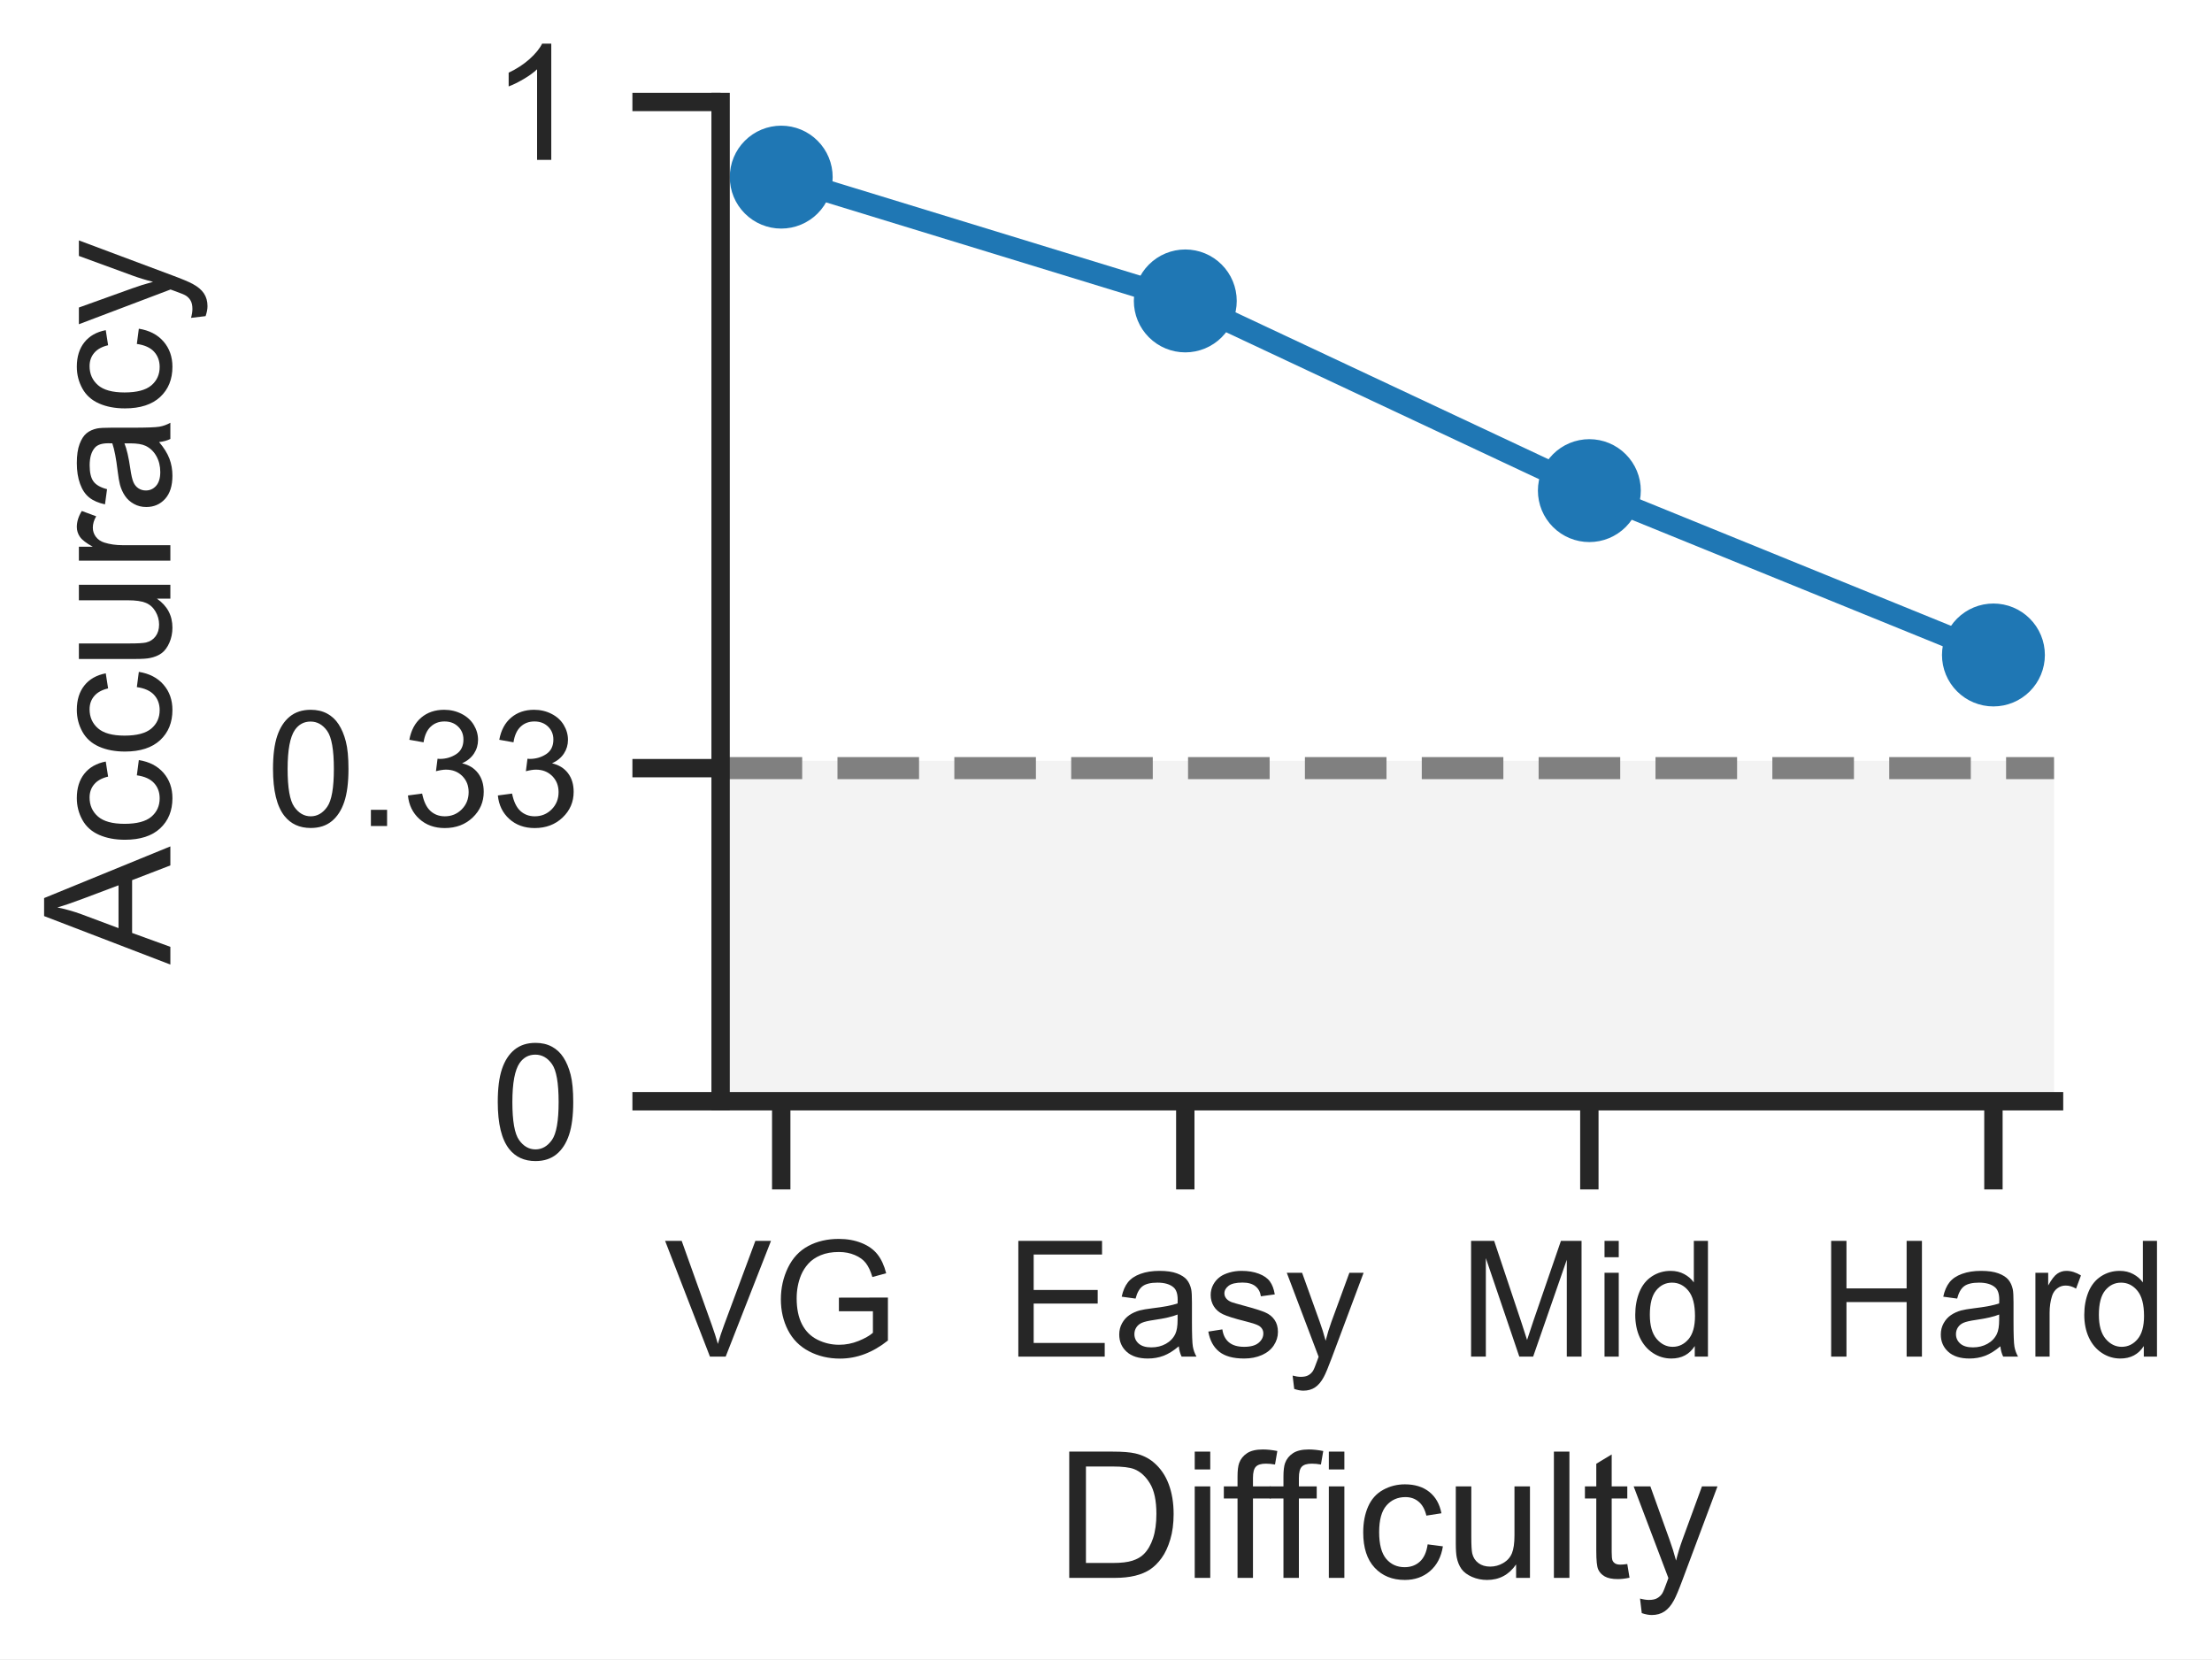
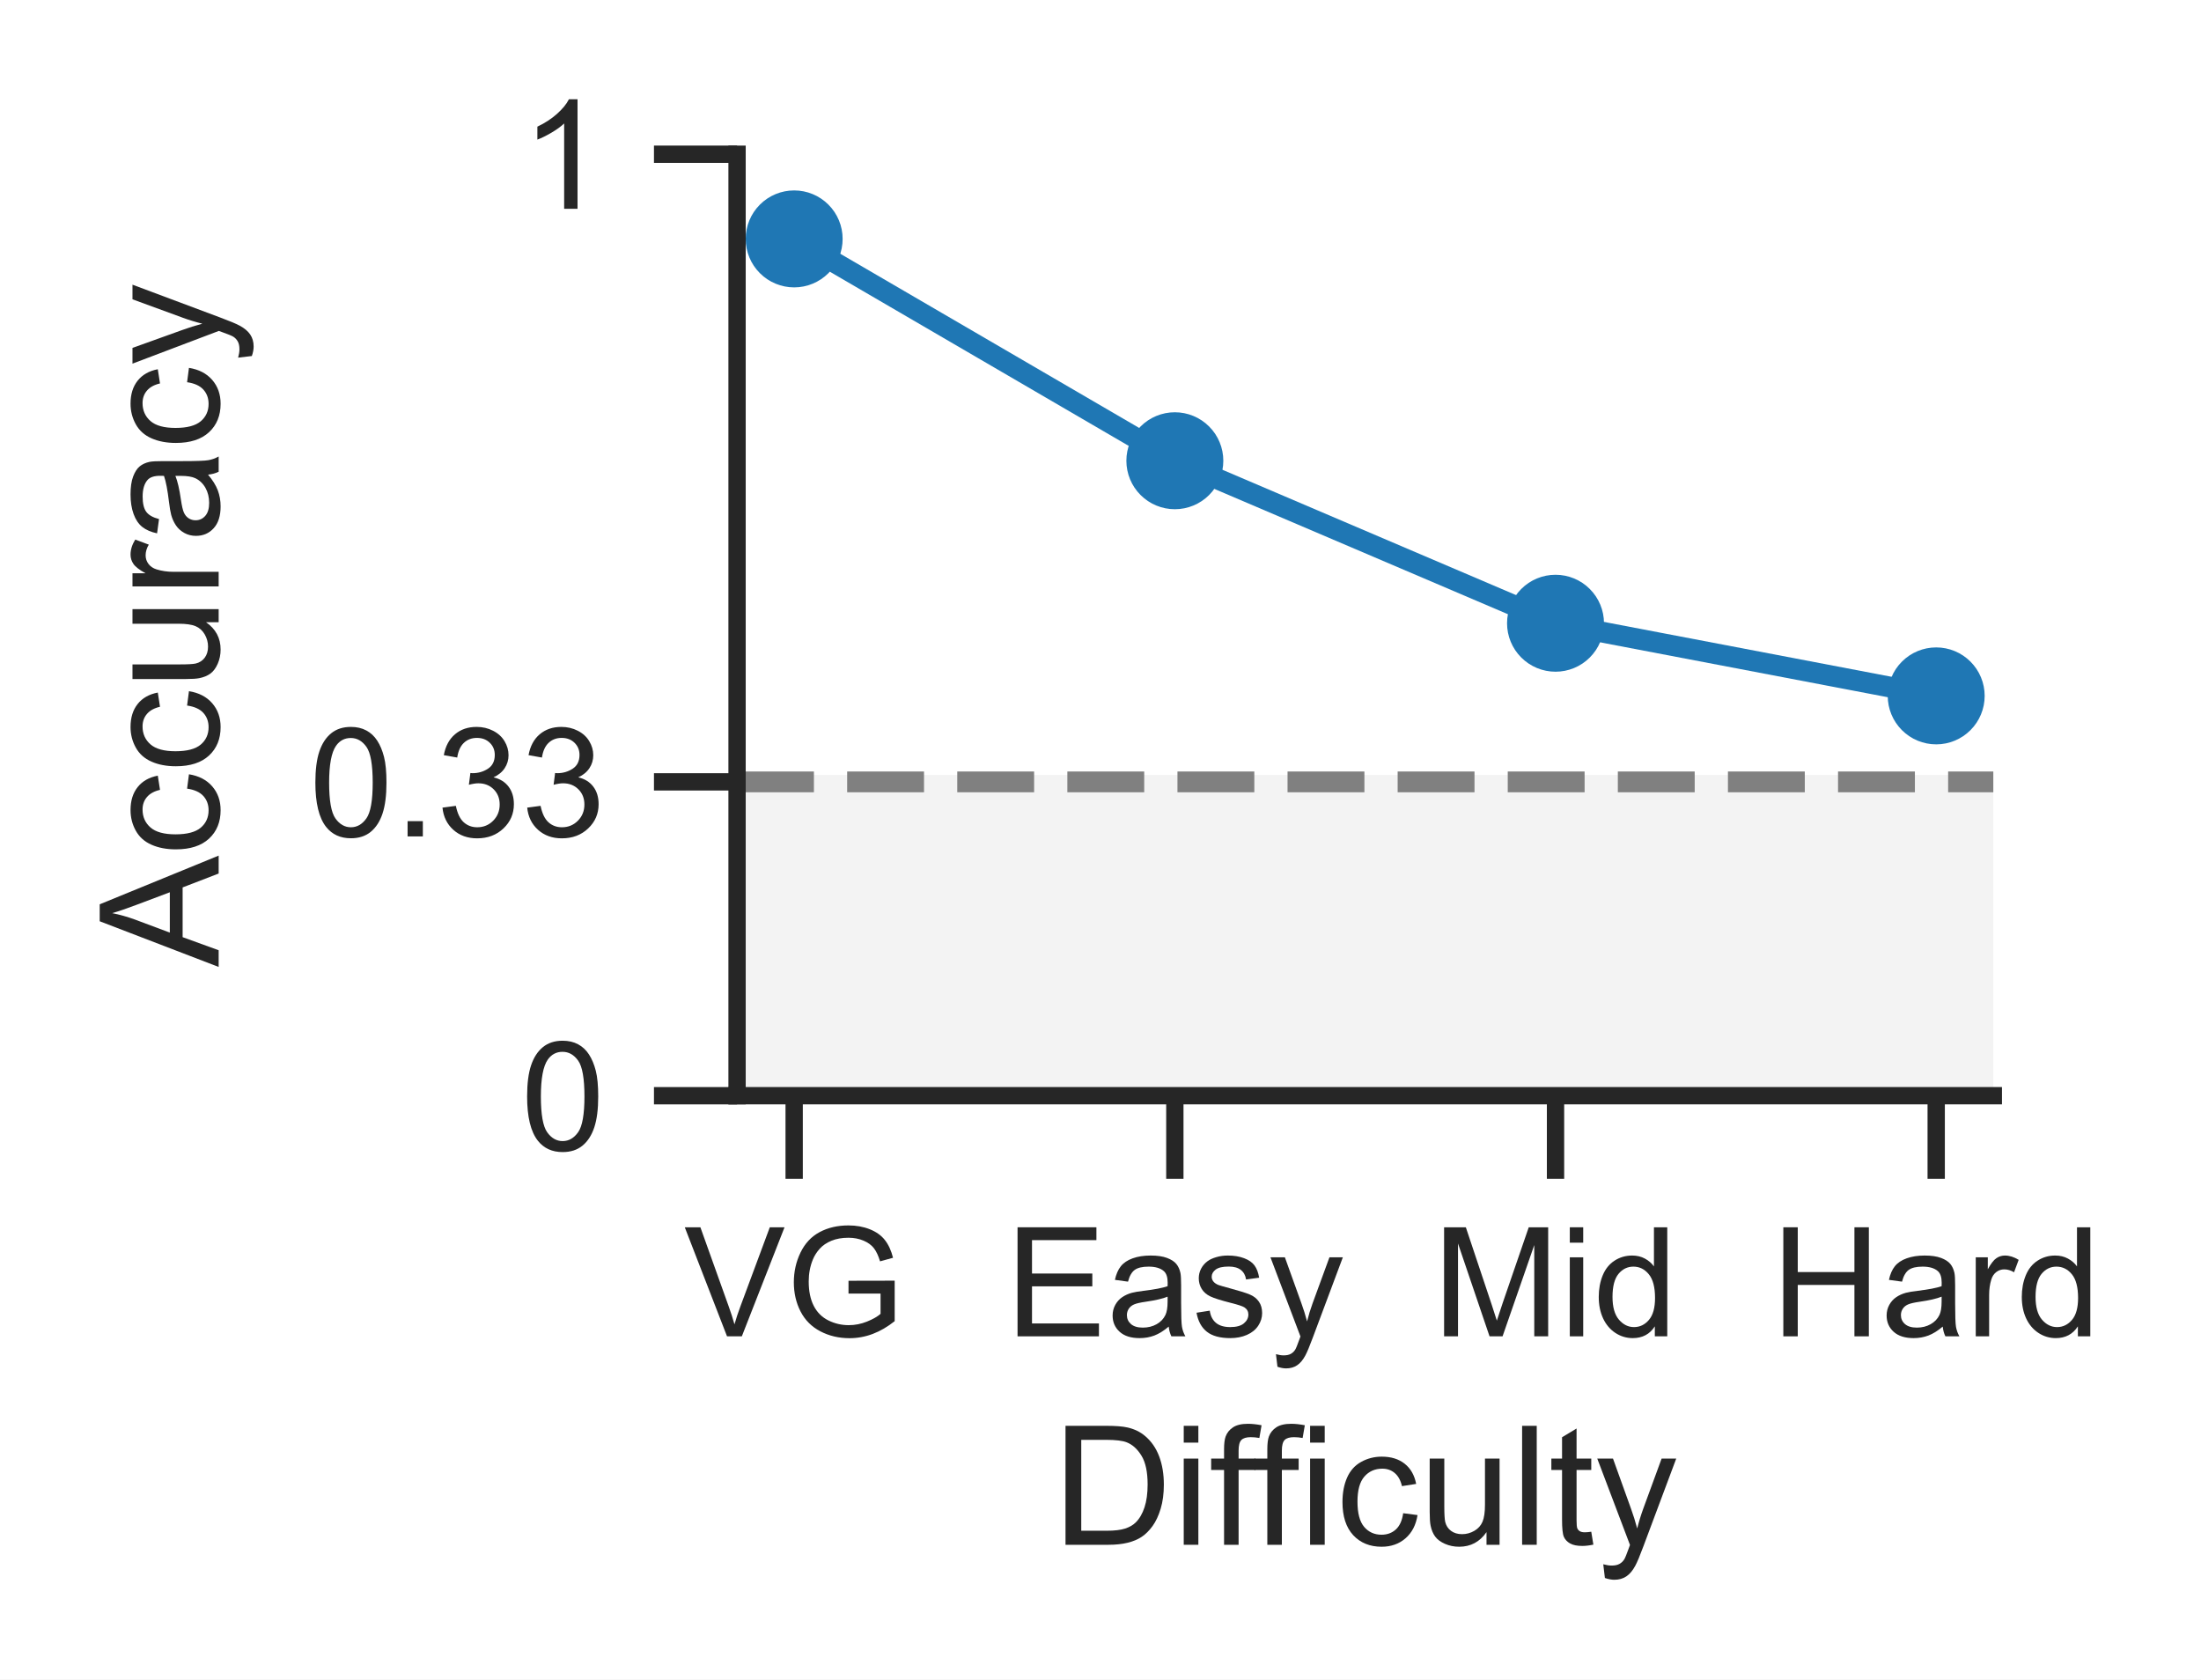
- <svg xmlns="http://www.w3.org/2000/svg" xmlns:xlink="http://www.w3.org/1999/xlink" width="150.48pt" height="112.86pt" viewBox="0 0 150.48 112.86" version="1.1">
+ <svg xmlns="http://www.w3.org/2000/svg" xmlns:xlink="http://www.w3.org/1999/xlink" width="158.931pt" height="121.26pt" viewBox="0 0 158.931 121.26" version="1.1">
  <defs>
    <style type="text/css">*{stroke-linejoin: round; stroke-linecap: butt}</style>
  </defs>
  <g id="figure_1">
    <g id="patch_1">
-       <path d="M 0 112.86  L 150.48 112.86  L 150.48 0  L 0 0  z " style="fill: #ffffff" />
+       <path d="M 0 121.26  L 158.931 121.26  L 158.931 -0  L 0 -0  z " style="fill: #ffffff" />
    </g>
    <g id="axes_1">
      <g id="patch_2">
-         <path d="M 49.022 74.91  L 139.734 74.91  L 139.734 6.937  L 49.022 6.937  z " style="fill: #ffffff" />
+         <path d="M 53.222 79.11  L 143.934 79.11  L 143.934 11.137  L 53.222 11.137  z " style="fill: #ffffff" />
      </g>
      <g id="patch_3">
-         <path d="M 49.022 74.91  L 139.734 74.91  L 139.734 52.252  L 49.022 52.252  z " clip-path="url(#pd40cdc991d)" style="fill: #808080; opacity: 0.1; stroke: #808080; stroke-linejoin: miter" />
+         <path d="M 53.222 79.11  L 143.934 79.11  L 143.934 56.452  L 53.222 56.452  z " clip-path="url(#pceaef88279)" style="fill: #808080; opacity: 0.1; stroke: #808080; stroke-linejoin: miter" />
      </g>
      <g id="matplotlib.axis_1">
        <g id="xtick_1">
          <g id="line2d_1">
            <defs>
-               <path id="m241be9b166" d="M 0 0  L 0 6  " style="stroke: #262626; stroke-width: 1.25" />
-             </defs>
-             <g>
-               <use xlink:href="#m241be9b166" x="53.146" y="74.91" style="fill: #262626; stroke: #262626; stroke-width: 1.25" />
+               <path id="m4bb023574f" d="M 0 0  L 0 6  " style="stroke: #262626; stroke-width: 1.25" />
+             </defs>
+             <g>
+               <use xlink:href="#m4bb023574f" x="57.345" y="79.11" style="fill: #262626; stroke: #262626; stroke-width: 1.25" />
            </g>
          </g>
          <g id="text_1">
-             <g style="fill: #262626" transform="translate(45.19888 92.28335) scale(0.11 -0.11)">
+             <g style="fill: #262626" transform="translate(49.39864 96.48311) scale(0.11 -0.11)">
              <defs>
                <path id="ArialMT-56" d="M 1803 0  L 28 4581  L 684 4581  L 1875 1253  Q 2019 853 2116 503  Q 2222 878 2363 1253  L 3600 4581  L 4219 4581  L 2425 0  L 1803 0  z " transform="scale(0.015625)" />
                <path id="ArialMT-47" d="M 2638 1797  L 2638 2334  L 4578 2338  L 4578 638  Q 4131 281 3656 101  Q 3181 -78 2681 -78  Q 2006 -78 1454 211  Q 903 500 622 1047  Q 341 1594 341 2269  Q 341 2938 620 3517  Q 900 4097 1425 4378  Q 1950 4659 2634 4659  Q 3131 4659 3532 4498  Q 3934 4338 4162 4050  Q 4391 3763 4509 3300  L 3963 3150  Q 3859 3500 3706 3700  Q 3553 3900 3268 4020  Q 2984 4141 2638 4141  Q 2222 4141 1919 4014  Q 1616 3888 1430 3681  Q 1244 3475 1141 3228  Q 966 2803 966 2306  Q 966 1694 1177 1281  Q 1388 869 1791 669  Q 2194 469 2647 469  Q 3041 469 3416 620  Q 3791 772 3984 944  L 3984 1797  L 2638 1797  z " transform="scale(0.015625)" />
              </defs>
              <use xlink:href="#ArialMT-56" />
              <use xlink:href="#ArialMT-47" transform="translate(66.69922 0)" />
            </g>
          </g>
        </g>
        <g id="xtick_2">
          <g id="line2d_2">
            <g>
-               <use xlink:href="#m241be9b166" x="80.634" y="74.91" style="fill: #262626; stroke: #262626; stroke-width: 1.25" />
+               <use xlink:href="#m4bb023574f" x="84.834" y="79.11" style="fill: #262626; stroke: #262626; stroke-width: 1.25" />
            </g>
          </g>
          <g id="text_2">
-             <g style="fill: #262626" transform="translate(68.40669 92.28335) scale(0.11 -0.11)">
+             <g style="fill: #262626" transform="translate(72.60645 96.48311) scale(0.11 -0.11)">
              <defs>
                <path id="ArialMT-45" d="M 506 0  L 506 4581  L 3819 4581  L 3819 4041  L 1113 4041  L 1113 2638  L 3647 2638  L 3647 2100  L 1113 2100  L 1113 541  L 3925 541  L 3925 0  L 506 0  z " transform="scale(0.015625)" />
                <path id="ArialMT-61" d="M 2588 409  Q 2275 144 1986 34  Q 1697 -75 1366 -75  Q 819 -75 525 192  Q 231 459 231 875  Q 231 1119 342 1320  Q 453 1522 633 1644  Q 813 1766 1038 1828  Q 1203 1872 1538 1913  Q 2219 1994 2541 2106  Q 2544 2222 2544 2253  Q 2544 2597 2384 2738  Q 2169 2928 1744 2928  Q 1347 2928 1158 2789  Q 969 2650 878 2297  L 328 2372  Q 403 2725 575 2942  Q 747 3159 1072 3276  Q 1397 3394 1825 3394  Q 2250 3394 2515 3294  Q 2781 3194 2906 3042  Q 3031 2891 3081 2659  Q 3109 2516 3109 2141  L 3109 1391  Q 3109 606 3145 398  Q 3181 191 3288 0  L 2700 0  Q 2613 175 2588 409  z M 2541 1666  Q 2234 1541 1622 1453  Q 1275 1403 1131 1340  Q 988 1278 909 1158  Q 831 1038 831 891  Q 831 666 1001 516  Q 1172 366 1500 366  Q 1825 366 2078 508  Q 2331 650 2450 897  Q 2541 1088 2541 1459  L 2541 1666  z " transform="scale(0.015625)" />
                <path id="ArialMT-73" d="M 197 991  L 753 1078  Q 800 744 1014 566  Q 1228 388 1613 388  Q 2000 388 2187 545  Q 2375 703 2375 916  Q 2375 1106 2209 1216  Q 2094 1291 1634 1406  Q 1016 1563 777 1677  Q 538 1791 414 1992  Q 291 2194 291 2438  Q 291 2659 392 2848  Q 494 3038 669 3163  Q 800 3259 1026 3326  Q 1253 3394 1513 3394  Q 1903 3394 2198 3281  Q 2494 3169 2634 2976  Q 2775 2784 2828 2463  L 2278 2388  Q 2241 2644 2061 2787  Q 1881 2931 1553 2931  Q 1166 2931 1000 2803  Q 834 2675 834 2503  Q 834 2394 903 2306  Q 972 2216 1119 2156  Q 1203 2125 1616 2013  Q 2213 1853 2448 1751  Q 2684 1650 2818 1456  Q 2953 1263 2953 975  Q 2953 694 2789 445  Q 2625 197 2315 61  Q 2006 -75 1616 -75  Q 969 -75 630 194  Q 291 463 197 991  z " transform="scale(0.015625)" />
                <path id="ArialMT-79" d="M 397 -1278  L 334 -750  Q 519 -800 656 -800  Q 844 -800 956 -737  Q 1069 -675 1141 -563  Q 1194 -478 1313 -144  Q 1328 -97 1363 -6  L 103 3319  L 709 3319  L 1400 1397  Q 1534 1031 1641 628  Q 1738 1016 1872 1384  L 2581 3319  L 3144 3319  L 1881 -56  Q 1678 -603 1566 -809  Q 1416 -1088 1222 -1217  Q 1028 -1347 759 -1347  Q 597 -1347 397 -1278  z " transform="scale(0.015625)" />
              </defs>
              <use xlink:href="#ArialMT-45" />
              <use xlink:href="#ArialMT-61" transform="translate(66.69922 0)" />
              <use xlink:href="#ArialMT-73" transform="translate(122.3145 0)" />
              <use xlink:href="#ArialMT-79" transform="translate(172.3145 0)" />
            </g>
          </g>
        </g>
        <g id="xtick_3">
          <g id="line2d_3">
            <g>
-               <use xlink:href="#m241be9b166" x="108.122" y="74.91" style="fill: #262626; stroke: #262626; stroke-width: 1.25" />
+               <use xlink:href="#m4bb023574f" x="112.322" y="79.11" style="fill: #262626; stroke: #262626; stroke-width: 1.25" />
            </g>
          </g>
          <g id="text_3">
-             <g style="fill: #262626" transform="translate(99.26035 92.28335) scale(0.11 -0.11)">
+             <g style="fill: #262626" transform="translate(103.4601 96.48311) scale(0.11 -0.11)">
              <defs>
                <path id="ArialMT-4d" d="M 475 0  L 475 4581  L 1388 4581  L 2472 1338  Q 2622 884 2691 659  Q 2769 909 2934 1394  L 4031 4581  L 4847 4581  L 4847 0  L 4263 0  L 4263 3834  L 2931 0  L 2384 0  L 1059 3900  L 1059 0  L 475 0  z " transform="scale(0.015625)" />
                <path id="ArialMT-69" d="M 425 3934  L 425 4581  L 988 4581  L 988 3934  L 425 3934  z M 425 0  L 425 3319  L 988 3319  L 988 0  L 425 0  z " transform="scale(0.015625)" />
                <path id="ArialMT-64" d="M 2575 0  L 2575 419  Q 2259 -75 1647 -75  Q 1250 -75 917 144  Q 584 363 401 755  Q 219 1147 219 1656  Q 219 2153 384 2558  Q 550 2963 881 3178  Q 1213 3394 1622 3394  Q 1922 3394 2156 3267  Q 2391 3141 2538 2938  L 2538 4581  L 3097 4581  L 3097 0  L 2575 0  z M 797 1656  Q 797 1019 1065 703  Q 1334 388 1700 388  Q 2069 388 2326 689  Q 2584 991 2584 1609  Q 2584 2291 2321 2609  Q 2059 2928 1675 2928  Q 1300 2928 1048 2622  Q 797 2316 797 1656  z " transform="scale(0.015625)" />
              </defs>
              <use xlink:href="#ArialMT-4d" />
              <use xlink:href="#ArialMT-69" transform="translate(83.30078 0)" />
              <use xlink:href="#ArialMT-64" transform="translate(105.5176 0)" />
            </g>
          </g>
        </g>
        <g id="xtick_4">
          <g id="line2d_4">
            <g>
-               <use xlink:href="#m241be9b166" x="135.611" y="74.91" style="fill: #262626; stroke: #262626; stroke-width: 1.25" />
+               <use xlink:href="#m4bb023574f" x="139.81" y="79.11" style="fill: #262626; stroke: #262626; stroke-width: 1.25" />
            </g>
          </g>
          <g id="text_4">
-             <g style="fill: #262626" transform="translate(123.6902 92.28335) scale(0.11 -0.11)">
+             <g style="fill: #262626" transform="translate(127.8899 96.48311) scale(0.11 -0.11)">
              <defs>
                <path id="ArialMT-48" d="M 513 0  L 513 4581  L 1119 4581  L 1119 2700  L 3500 2700  L 3500 4581  L 4106 4581  L 4106 0  L 3500 0  L 3500 2159  L 1119 2159  L 1119 0  L 513 0  z " transform="scale(0.015625)" />
                <path id="ArialMT-72" d="M 416 0  L 416 3319  L 922 3319  L 922 2816  Q 1116 3169 1280 3281  Q 1444 3394 1641 3394  Q 1925 3394 2219 3213  L 2025 2691  Q 1819 2813 1613 2813  Q 1428 2813 1281 2702  Q 1134 2591 1072 2394  Q 978 2094 978 1738  L 978 0  L 416 0  z " transform="scale(0.015625)" />
              </defs>
              <use xlink:href="#ArialMT-48" />
              <use xlink:href="#ArialMT-61" transform="translate(72.2168 0)" />
              <use xlink:href="#ArialMT-72" transform="translate(127.832 0)" />
              <use xlink:href="#ArialMT-64" transform="translate(161.1328 0)" />
            </g>
          </g>
        </g>
        <g id="text_5">
-           <g style="fill: #262626" transform="translate(71.81336 107.3341) scale(0.12 -0.12)">
+           <g style="fill: #262626" transform="translate(76.01312 111.5339) scale(0.12 -0.12)">
            <defs>
              <path id="ArialMT-44" d="M 494 0  L 494 4581  L 2072 4581  Q 2606 4581 2888 4516  Q 3281 4425 3559 4188  Q 3922 3881 4101 3404  Q 4281 2928 4281 2316  Q 4281 1794 4159 1391  Q 4038 988 3847 723  Q 3656 459 3429 307  Q 3203 156 2883 78  Q 2563 0 2147 0  L 494 0  z M 1100 541  L 2078 541  Q 2531 541 2789 625  Q 3047 709 3200 863  Q 3416 1078 3536 1442  Q 3656 1806 3656 2325  Q 3656 3044 3420 3430  Q 3184 3816 2847 3947  Q 2603 4041 2063 4041  L 1100 4041  L 1100 541  z " transform="scale(0.015625)" />
              <path id="ArialMT-66" d="M 556 0  L 556 2881  L 59 2881  L 59 3319  L 556 3319  L 556 3672  Q 556 4006 616 4169  Q 697 4388 901 4523  Q 1106 4659 1475 4659  Q 1713 4659 2000 4603  L 1916 4113  Q 1741 4144 1584 4144  Q 1328 4144 1222 4034  Q 1116 3925 1116 3625  L 1116 3319  L 1763 3319  L 1763 2881  L 1116 2881  L 1116 0  L 556 0  z " transform="scale(0.015625)" />
              <path id="ArialMT-63" d="M 2588 1216  L 3141 1144  Q 3050 572 2676 248  Q 2303 -75 1759 -75  Q 1078 -75 664 370  Q 250 816 250 1647  Q 250 2184 428 2587  Q 606 2991 970 3192  Q 1334 3394 1763 3394  Q 2303 3394 2647 3120  Q 2991 2847 3088 2344  L 2541 2259  Q 2463 2594 2264 2762  Q 2066 2931 1784 2931  Q 1359 2931 1093 2626  Q 828 2322 828 1663  Q 828 994 1084 691  Q 1341 388 1753 388  Q 2084 388 2306 591  Q 2528 794 2588 1216  z " transform="scale(0.015625)" />
              <path id="ArialMT-75" d="M 2597 0  L 2597 488  Q 2209 -75 1544 -75  Q 1250 -75 995 37  Q 741 150 617 320  Q 494 491 444 738  Q 409 903 409 1263  L 409 3319  L 972 3319  L 972 1478  Q 972 1038 1006 884  Q 1059 663 1231 536  Q 1403 409 1656 409  Q 1909 409 2131 539  Q 2353 669 2445 892  Q 2538 1116 2538 1541  L 2538 3319  L 3100 3319  L 3100 0  L 2597 0  z " transform="scale(0.015625)" />
              <path id="ArialMT-6c" d="M 409 0  L 409 4581  L 972 4581  L 972 0  L 409 0  z " transform="scale(0.015625)" />
              <path id="ArialMT-74" d="M 1650 503  L 1731 6  Q 1494 -44 1306 -44  Q 1000 -44 831 53  Q 663 150 594 308  Q 525 466 525 972  L 525 2881  L 113 2881  L 113 3319  L 525 3319  L 525 4141  L 1084 4478  L 1084 3319  L 1650 3319  L 1650 2881  L 1084 2881  L 1084 941  Q 1084 700 1114 631  Q 1144 563 1211 522  Q 1278 481 1403 481  Q 1497 481 1650 503  z " transform="scale(0.015625)" />
            </defs>
            <use xlink:href="#ArialMT-44" />
            <use xlink:href="#ArialMT-69" transform="translate(72.2168 0)" />
            <use xlink:href="#ArialMT-66" transform="translate(94.43359 0)" />
            <use xlink:href="#ArialMT-66" transform="translate(120.4668 0)" />
            <use xlink:href="#ArialMT-69" transform="translate(148.25 0)" />
            <use xlink:href="#ArialMT-63" transform="translate(170.4668 0)" />
            <use xlink:href="#ArialMT-75" transform="translate(220.4668 0)" />
            <use xlink:href="#ArialMT-6c" transform="translate(276.082 0)" />
            <use xlink:href="#ArialMT-74" transform="translate(298.2988 0)" />
            <use xlink:href="#ArialMT-79" transform="translate(326.082 0)" />
          </g>
        </g>
      </g>
      <g id="matplotlib.axis_2">
        <g id="ytick_1">
          <g id="line2d_5">
            <defs>
-               <path id="mf9e29ffecd" d="M 0 0  L -6 0  " style="stroke: #262626; stroke-width: 1.25" />
-             </defs>
-             <g>
-               <use xlink:href="#mf9e29ffecd" x="49.022" y="74.91" style="fill: #262626; stroke: #262626; stroke-width: 1.25" />
+               <path id="mcb4394dcf6" d="M 0 0  L -6 0  " style="stroke: #262626; stroke-width: 1.25" />
+             </defs>
+             <g>
+               <use xlink:href="#mcb4394dcf6" x="53.222" y="79.11" style="fill: #262626; stroke: #262626; stroke-width: 1.25" />
            </g>
          </g>
          <g id="text_6">
-             <g style="fill: #262626" transform="translate(33.40524 78.84656) scale(0.11 -0.11)">
+             <g style="fill: #262626" transform="translate(37.605 83.04632) scale(0.11 -0.11)">
              <defs>
                <path id="ArialMT-30" d="M 266 2259  Q 266 3072 433 3567  Q 600 4063 929 4331  Q 1259 4600 1759 4600  Q 2128 4600 2406 4451  Q 2684 4303 2865 4023  Q 3047 3744 3150 3342  Q 3253 2941 3253 2259  Q 3253 1453 3087 958  Q 2922 463 2592 192  Q 2263 -78 1759 -78  Q 1097 -78 719 397  Q 266 969 266 2259  z M 844 2259  Q 844 1131 1108 757  Q 1372 384 1759 384  Q 2147 384 2411 759  Q 2675 1134 2675 2259  Q 2675 3391 2411 3762  Q 2147 4134 1753 4134  Q 1366 4134 1134 3806  Q 844 3388 844 2259  z " transform="scale(0.015625)" />
              </defs>
              <use xlink:href="#ArialMT-30" />
            </g>
          </g>
        </g>
        <g id="ytick_2">
          <g id="line2d_6">
            <g>
-               <use xlink:href="#mf9e29ffecd" x="49.022" y="52.252" style="fill: #262626; stroke: #262626; stroke-width: 1.25" />
+               <use xlink:href="#mcb4394dcf6" x="53.222" y="56.452" style="fill: #262626; stroke: #262626; stroke-width: 1.25" />
            </g>
          </g>
          <g id="text_7">
-             <g style="fill: #262626" transform="translate(18.11524 56.18898) scale(0.11 -0.11)">
+             <g style="fill: #262626" transform="translate(22.315 60.38874) scale(0.11 -0.11)">
              <defs>
                <path id="ArialMT-2e" d="M 581 0  L 581 641  L 1222 641  L 1222 0  L 581 0  z " transform="scale(0.015625)" />
                <path id="ArialMT-33" d="M 269 1209  L 831 1284  Q 928 806 1161 595  Q 1394 384 1728 384  Q 2125 384 2398 659  Q 2672 934 2672 1341  Q 2672 1728 2419 1979  Q 2166 2231 1775 2231  Q 1616 2231 1378 2169  L 1441 2663  Q 1497 2656 1531 2656  Q 1891 2656 2178 2843  Q 2466 3031 2466 3422  Q 2466 3731 2256 3934  Q 2047 4138 1716 4138  Q 1388 4138 1169 3931  Q 950 3725 888 3313  L 325 3413  Q 428 3978 793 4289  Q 1159 4600 1703 4600  Q 2078 4600 2393 4439  Q 2709 4278 2876 4000  Q 3044 3722 3044 3409  Q 3044 3113 2884 2869  Q 2725 2625 2413 2481  Q 2819 2388 3044 2092  Q 3269 1797 3269 1353  Q 3269 753 2831 336  Q 2394 -81 1725 -81  Q 1122 -81 723 278  Q 325 638 269 1209  z " transform="scale(0.015625)" />
              </defs>
              <use xlink:href="#ArialMT-30" />
              <use xlink:href="#ArialMT-2e" transform="translate(55.61523 0)" />
              <use xlink:href="#ArialMT-33" transform="translate(83.39844 0)" />
              <use xlink:href="#ArialMT-33" transform="translate(139.0137 0)" />
            </g>
          </g>
        </g>
        <g id="ytick_3">
          <g id="line2d_7">
            <g>
-               <use xlink:href="#mf9e29ffecd" x="49.022" y="6.937" style="fill: #262626; stroke: #262626; stroke-width: 1.25" />
+               <use xlink:href="#mcb4394dcf6" x="53.222" y="11.137" style="fill: #262626; stroke: #262626; stroke-width: 1.25" />
            </g>
          </g>
          <g id="text_8">
-             <g style="fill: #262626" transform="translate(33.40524 10.87383) scale(0.11 -0.11)">
+             <g style="fill: #262626" transform="translate(37.605 15.07359) scale(0.11 -0.11)">
              <defs>
                <path id="ArialMT-31" d="M 2384 0  L 1822 0  L 1822 3584  Q 1619 3391 1289 3197  Q 959 3003 697 2906  L 697 3450  Q 1169 3672 1522 3987  Q 1875 4303 2022 4600  L 2384 4600  L 2384 0  z " transform="scale(0.015625)" />
              </defs>
              <use xlink:href="#ArialMT-31" />
            </g>
          </g>
        </g>
        <g id="text_9">
-           <g style="fill: #262626" transform="translate(11.58962 65.59652) rotate(-90) scale(0.12 -0.12)">
+           <g style="fill: #262626" transform="translate(15.78937 69.79628) rotate(-90) scale(0.12 -0.12)">
            <defs>
              <path id="ArialMT-41" d="M -9 0  L 1750 4581  L 2403 4581  L 4278 0  L 3588 0  L 3053 1388  L 1138 1388  L 634 0  L -9 0  z M 1313 1881  L 2866 1881  L 2388 3150  Q 2169 3728 2063 4100  Q 1975 3659 1816 3225  L 1313 1881  z " transform="scale(0.015625)" />
            </defs>
            <use xlink:href="#ArialMT-41" />
            <use xlink:href="#ArialMT-63" transform="translate(66.69922 0)" />
            <use xlink:href="#ArialMT-63" transform="translate(116.6992 0)" />
            <use xlink:href="#ArialMT-75" transform="translate(166.6992 0)" />
            <use xlink:href="#ArialMT-72" transform="translate(222.3145 0)" />
            <use xlink:href="#ArialMT-61" transform="translate(255.6152 0)" />
            <use xlink:href="#ArialMT-63" transform="translate(311.2305 0)" />
            <use xlink:href="#ArialMT-79" transform="translate(361.2305 0)" />
          </g>
        </g>
      </g>
      <g id="LineCollection_1">
-         <path d="M 53.146 12.274  L 53.146 11.824  " clip-path="url(#pd40cdc991d)" style="fill: none; stroke: #1f77b4; stroke-width: 1.5" />
-         <path d="M 80.634 21.172  L 80.634 19.769  " clip-path="url(#pd40cdc991d)" style="fill: none; stroke: #1f77b4; stroke-width: 1.5" />
-         <path d="M 108.122 34.05  L 108.122 32.698  " clip-path="url(#pd40cdc991d)" style="fill: none; stroke: #1f77b4; stroke-width: 1.5" />
-         <path d="M 135.611 45.125  L 135.611 43.983  " clip-path="url(#pd40cdc991d)" style="fill: none; stroke: #1f77b4; stroke-width: 1.5" />
+         <path d="M 57.345 17.943  L 57.345 16.555  " clip-path="url(#pceaef88279)" style="fill: none; stroke: #1f77b4; stroke-width: 1.5" />
+         <path d="M 84.834 34.336  L 84.834 32.196  " clip-path="url(#pceaef88279)" style="fill: none; stroke: #1f77b4; stroke-width: 1.5" />
+         <path d="M 112.322 46.098  L 112.322 43.898  " clip-path="url(#pceaef88279)" style="fill: none; stroke: #1f77b4; stroke-width: 1.5" />
+         <path d="M 139.81 51.036  L 139.81 49.449  " clip-path="url(#pceaef88279)" style="fill: none; stroke: #1f77b4; stroke-width: 1.5" />
      </g>
      <g id="line2d_8">
-         <path d="M 49.022 52.252  L 139.734 52.252  " clip-path="url(#pd40cdc991d)" style="fill: none; stroke-dasharray: 5.55,2.4; stroke-dashoffset: 0; stroke: #808080; stroke-width: 1.5" />
+         <path d="M 53.222 56.452  L 143.934 56.452  " clip-path="url(#pceaef88279)" style="fill: none; stroke-dasharray: 5.55,2.4; stroke-dashoffset: 0; stroke: #808080; stroke-width: 1.5" />
      </g>
      <g id="line2d_9">
-         <path d="M 53.146 12.049  L 80.634 20.47  L 108.122 33.374  L 135.611 44.554  " clip-path="url(#pd40cdc991d)" style="fill: none; stroke: #1f77b4; stroke-width: 1.5; stroke-linecap: round" />
+         <path d="M 57.345 17.249  L 84.834 33.266  L 112.322 44.998  L 139.81 50.243  " clip-path="url(#pceaef88279)" style="fill: none; stroke: #1f77b4; stroke-width: 1.5; stroke-linecap: round" />
        <defs>
-           <path id="m4a27e760ce" d="M 0 3  C 0.796 3 1.559 2.684 2.121 2.121  C 2.684 1.559 3 0.796 3 0  C 3 -0.796 2.684 -1.559 2.121 -2.121  C 1.559 -2.684 0.796 -3 0 -3  C -0.796 -3 -1.559 -2.684 -2.121 -2.121  C -2.684 -1.559 -3 -0.796 -3 0  C -3 0.796 -2.684 1.559 -2.121 2.121  C -1.559 2.684 -0.796 3 0 3  z " style="stroke: #1f77b4" />
+           <path id="m4317f87aa9" d="M 0 3  C 0.796 3 1.559 2.684 2.121 2.121  C 2.684 1.559 3 0.796 3 0  C 3 -0.796 2.684 -1.559 2.121 -2.121  C 1.559 -2.684 0.796 -3 0 -3  C -0.796 -3 -1.559 -2.684 -2.121 -2.121  C -2.684 -1.559 -3 -0.796 -3 0  C -3 0.796 -2.684 1.559 -2.121 2.121  C -1.559 2.684 -0.796 3 0 3  z " style="stroke: #1f77b4" />
        </defs>
-         <g clip-path="url(#pd40cdc991d)">
-           <use xlink:href="#m4a27e760ce" x="53.146" y="12.049" style="fill: #1f77b4; stroke: #1f77b4" />
-           <use xlink:href="#m4a27e760ce" x="80.634" y="20.47" style="fill: #1f77b4; stroke: #1f77b4" />
-           <use xlink:href="#m4a27e760ce" x="108.122" y="33.374" style="fill: #1f77b4; stroke: #1f77b4" />
-           <use xlink:href="#m4a27e760ce" x="135.611" y="44.554" style="fill: #1f77b4; stroke: #1f77b4" />
+         <g clip-path="url(#pceaef88279)">
+           <use xlink:href="#m4317f87aa9" x="57.345" y="17.249" style="fill: #1f77b4; stroke: #1f77b4" />
+           <use xlink:href="#m4317f87aa9" x="84.834" y="33.266" style="fill: #1f77b4; stroke: #1f77b4" />
+           <use xlink:href="#m4317f87aa9" x="112.322" y="44.998" style="fill: #1f77b4; stroke: #1f77b4" />
+           <use xlink:href="#m4317f87aa9" x="139.81" y="50.243" style="fill: #1f77b4; stroke: #1f77b4" />
        </g>
      </g>
      <g id="patch_4">
-         <path d="M 49.022 74.91  L 49.022 6.937  " style="fill: none; stroke: #262626; stroke-width: 1.25; stroke-linejoin: miter; stroke-linecap: square" />
+         <path d="M 53.222 79.11  L 53.222 11.137  " style="fill: none; stroke: #262626; stroke-width: 1.25; stroke-linejoin: miter; stroke-linecap: square" />
      </g>
      <g id="patch_5">
-         <path d="M 49.022 74.91  L 139.734 74.91  " style="fill: none; stroke: #262626; stroke-width: 1.25; stroke-linejoin: miter; stroke-linecap: square" />
+         <path d="M 53.222 79.11  L 143.934 79.11  " style="fill: none; stroke: #262626; stroke-width: 1.25; stroke-linejoin: miter; stroke-linecap: square" />
      </g>
    </g>
  </g>
  <defs>
-     <clipPath id="pd40cdc991d">
-       <rect x="49.022" y="6.937" width="90.712" height="67.973" />
+     <clipPath id="pceaef88279">
+       <rect x="53.222" y="11.137" width="90.712" height="67.973" />
    </clipPath>
  </defs>
</svg>
